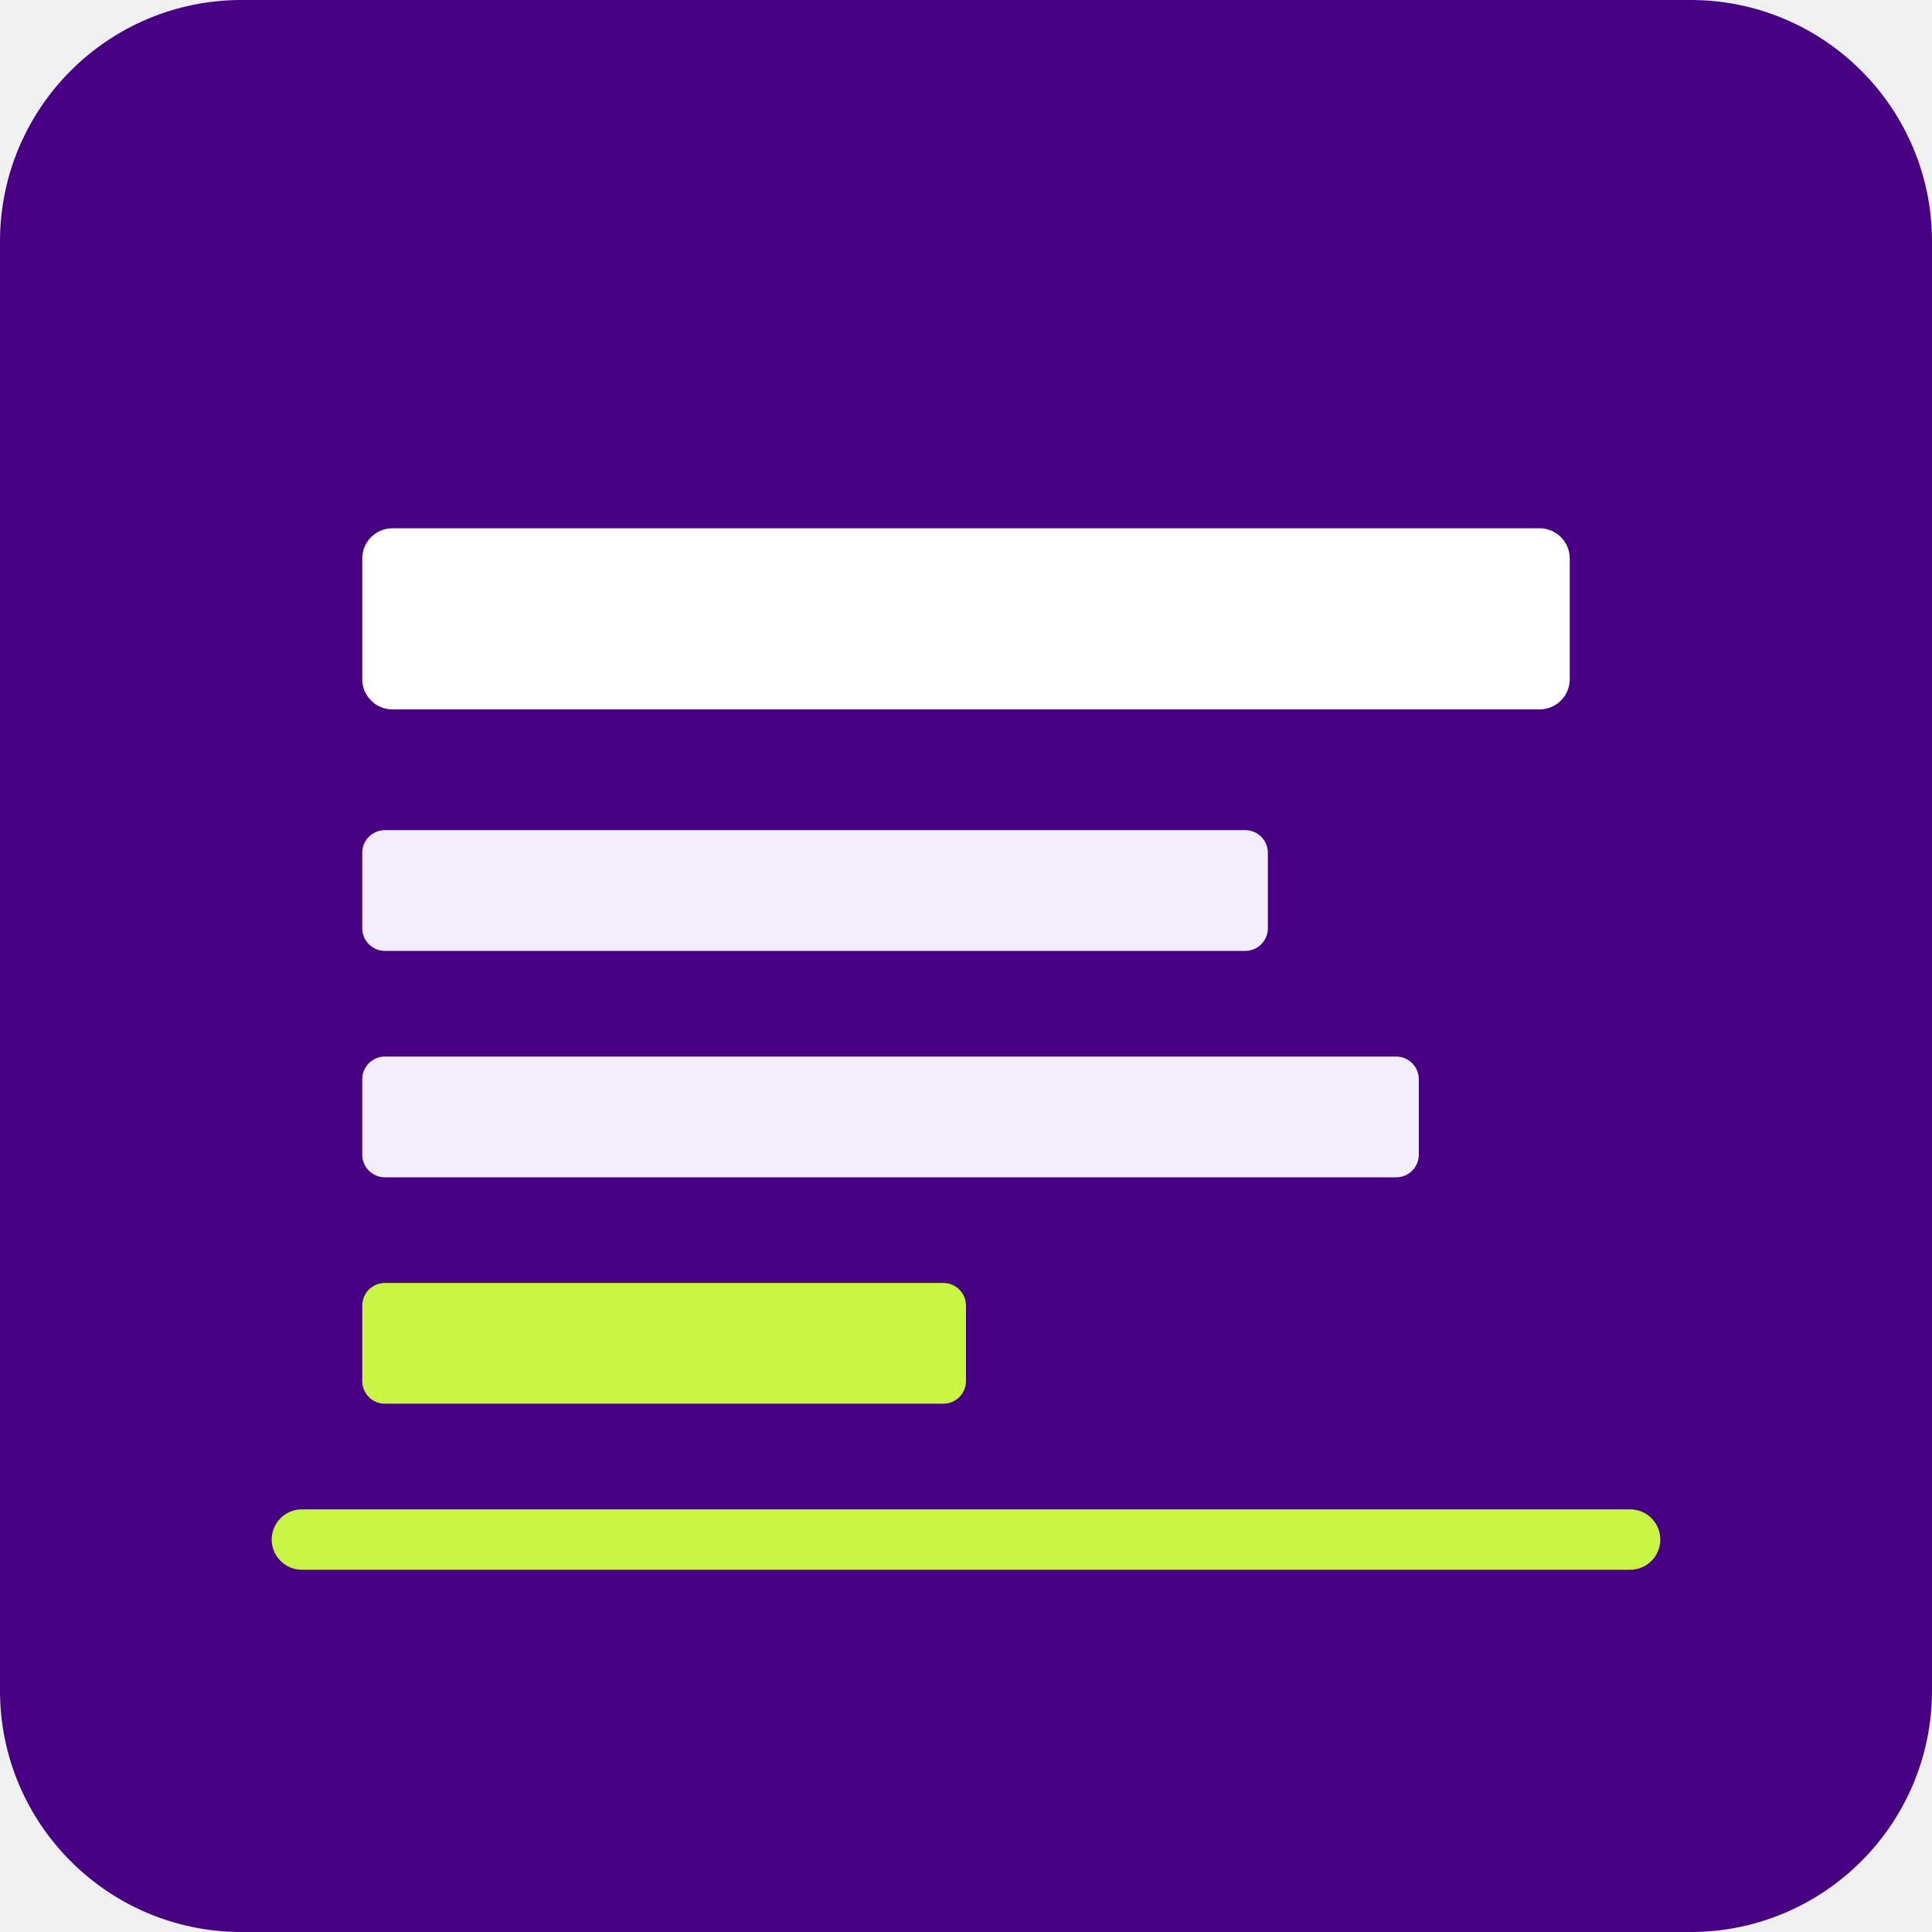
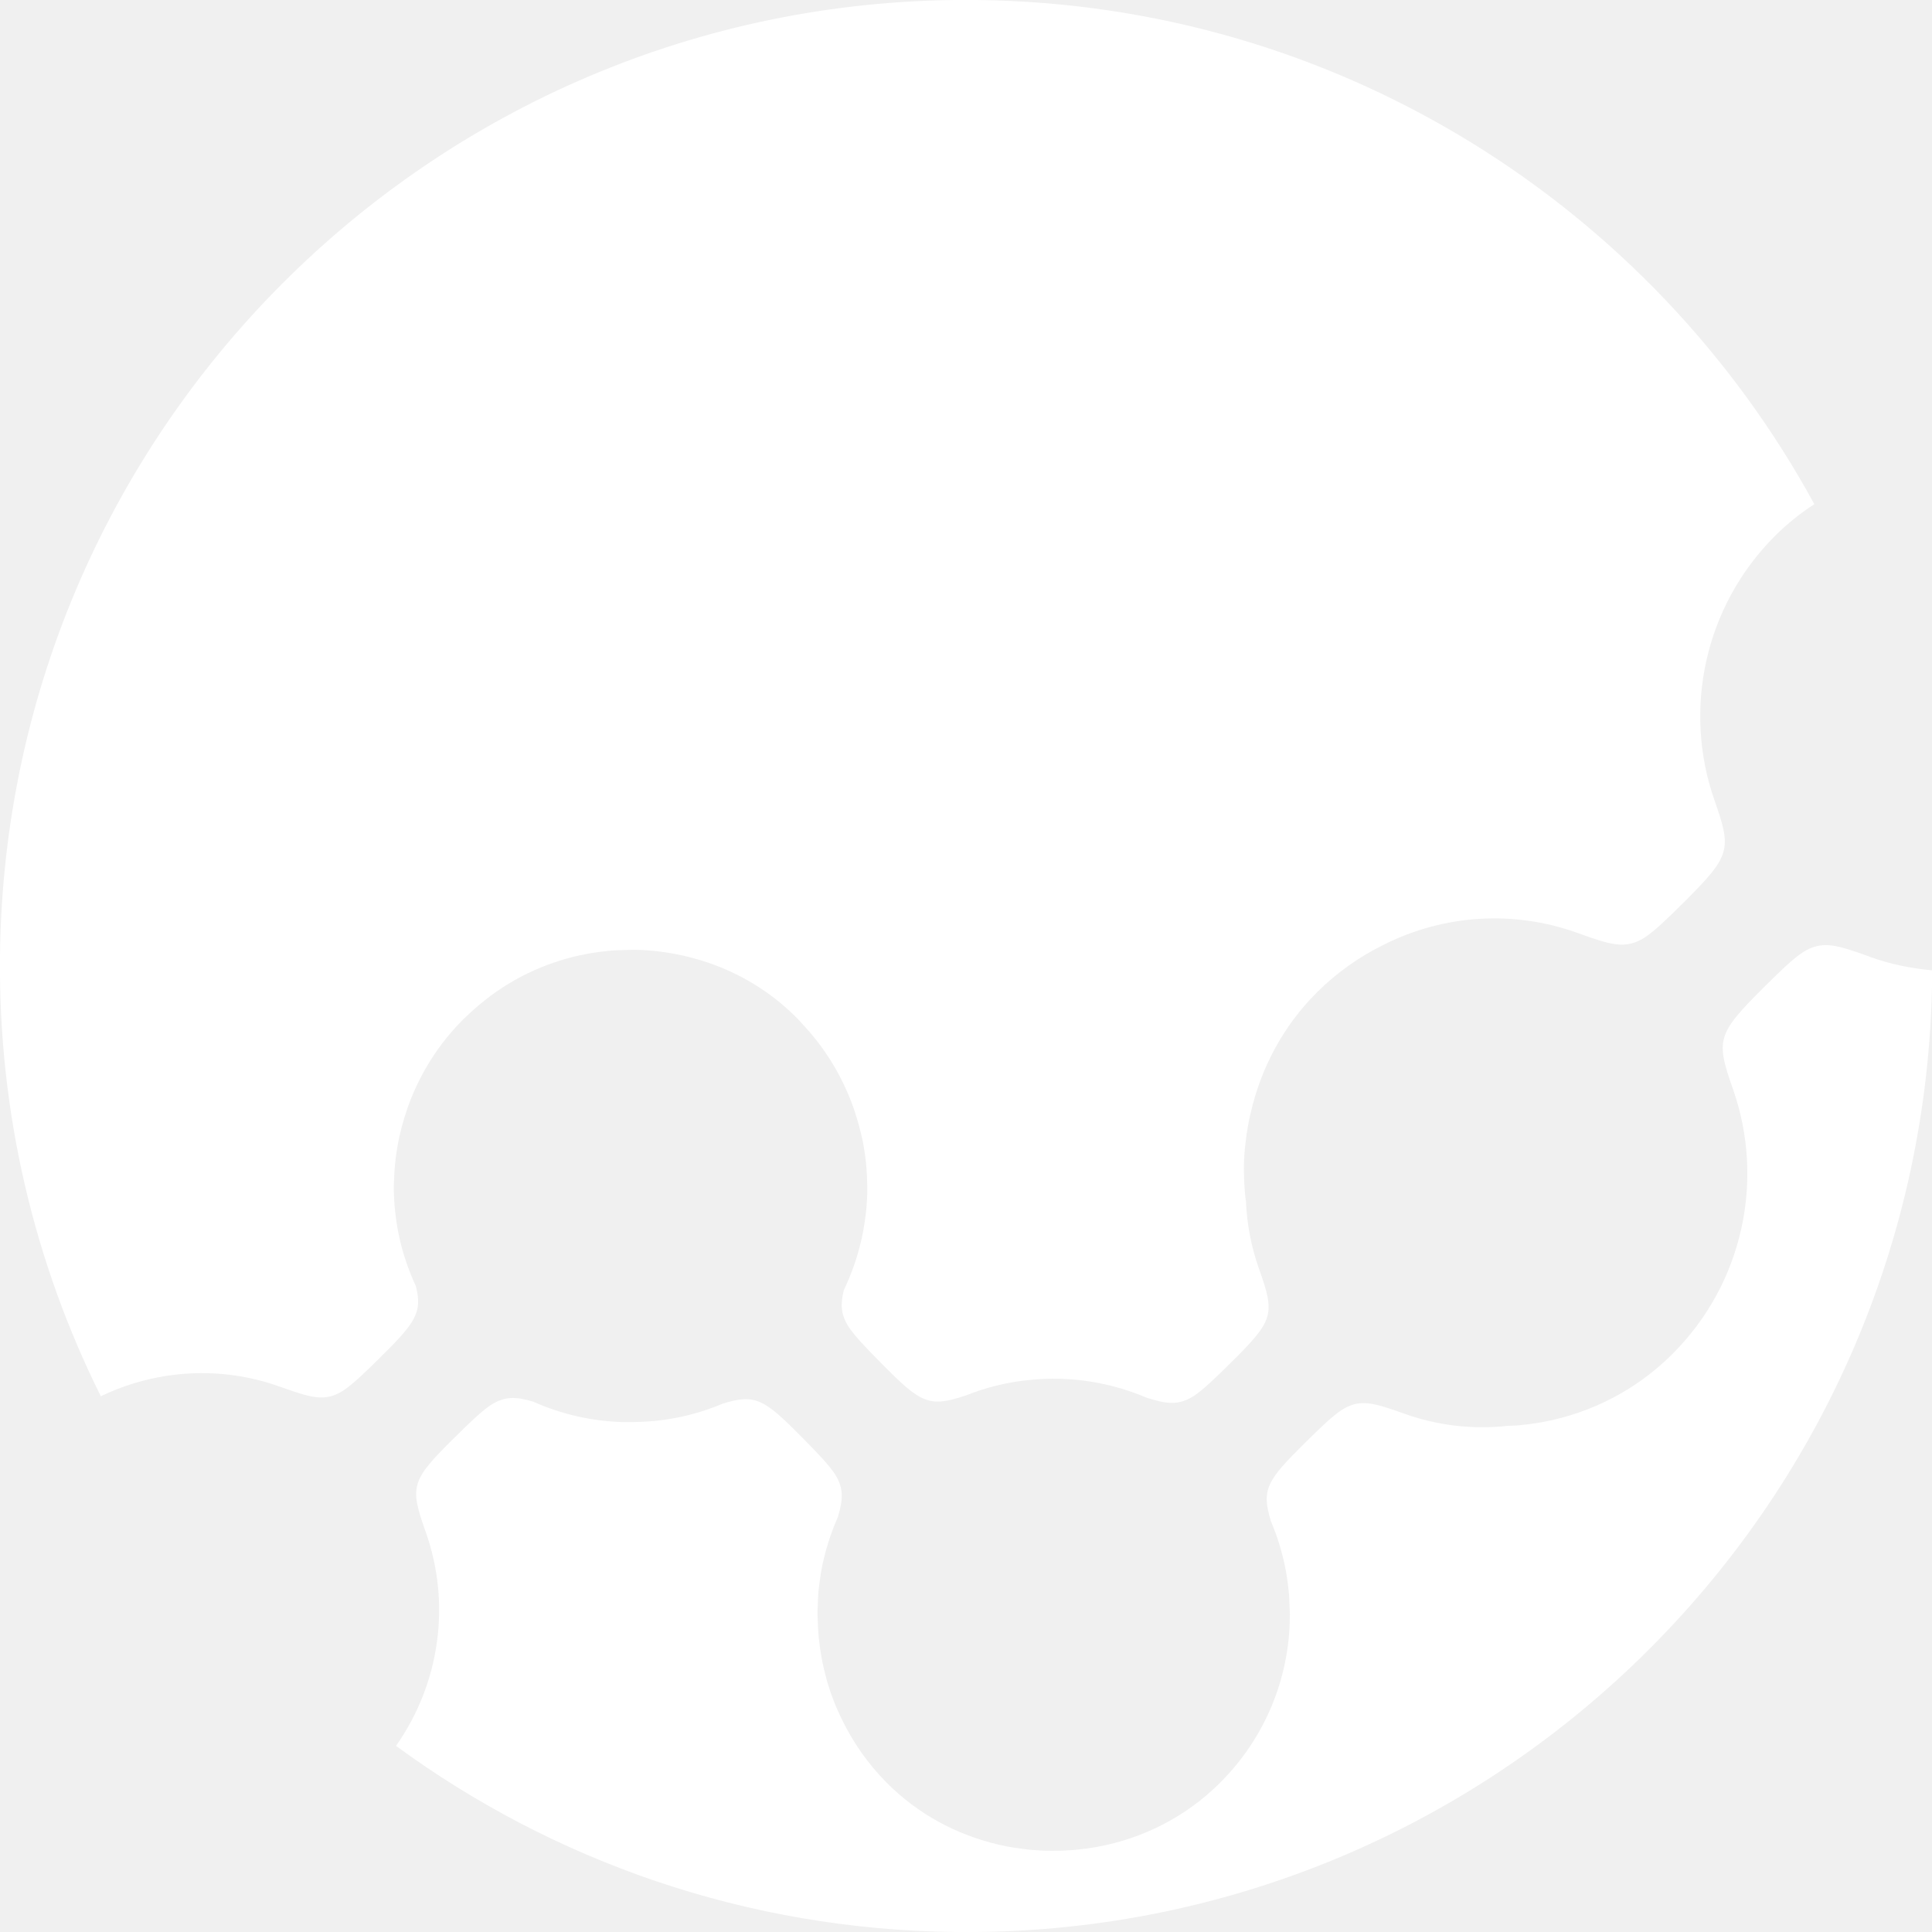
- <svg xmlns="http://www.w3.org/2000/svg" viewBox="0 0 512 512">
-   <rect width="512" height="512" rx="64" fill="#470082" />
-   <rect x="72" y="400" width="368" height="16" rx="8" fill="#c9f545" />
-   <rect x="96" y="140" width="320" height="48" rx="8" fill="#ffffff" />
-   <rect x="96" y="220" width="240" height="32" rx="6" fill="#f4eefc" />
-   <rect x="96" y="280" width="280" height="32" rx="6" fill="#f4eefc" />
-   <rect x="96" y="340" width="160" height="32" rx="6" fill="#c9f545" />
+ <svg xmlns="http://www.w3.org/2000/svg" id="Camada_1" data-name="Camada 1" viewBox="0 0 237.39 237.4">
+   <defs>
+     <style>
+       .cls-1 {
+         fill: #fff;
+       }
+     </style>
+   </defs>
+   <path class="cls-1" d="M34.39,170.39c3.89,1.38,5.5,1.9,7.75.51,1.18-.78,2.54-2.08,4.57-4.09,4.31-4.25,5.23-5.53,4.39-8.77-1.01-2.19-1.76-4.47-2.2-6.81-.03-.15-.05-.29-.08-.44-.12-.69-.21-1.39-.28-2.09-.02-.2-.04-.39-.06-.58-.06-.81-.1-1.62-.09-2.43,0-.22.02-.44.03-.67.02-.58.05-1.16.1-1.73.03-.35.07-.71.11-1.06.06-.44.13-.88.2-1.31.28-1.64.71-3.25,1.27-4.84.02-.07.04-.14.07-.2h0c1.43-3.92,3.69-7.6,6.86-10.73.06-.06.12-.11.18-.17,0,0,0,0,0,0,.01-.01.02-.02.04-.03.4-.39.81-.76,1.22-1.12.36-.32.73-.62,1.11-.92,0,0,.02-.01.02-.02,3.71-2.93,8-4.83,12.47-5.67.15-.03.29-.05.44-.08.69-.12,1.39-.21,2.09-.28.2-.02.39-.04.58-.06.52-.04,1.05-.05,1.58-.06.14,0,.27-.02.41-.02.06,0,.12,0,.17,0,.09,0,.18-.01.27-.01.03,0,.07,0,.1,0,.03,0,.06,0,.09,0,.78,0,1.56.04,2.34.11.34.03.68.08,1.02.12.41.05.82.11,1.22.18.49.08.97.17,1.46.28.12.03.23.06.34.08,5.08,1.18,9.89,3.71,13.79,7.66.26.26.49.54.74.81.26.28.51.55.76.84.1.12.2.24.3.36,2.39,2.86,4.14,6.08,5.27,9.46h0s.02.08.03.12c.17.52.34,1.05.48,1.58.12.43.22.87.32,1.3.08.36.17.72.23,1.08.13.72.23,1.45.31,2.18.03.24.04.47.06.71.05.64.08,1.28.09,1.93,0,.21.01.42.01.64,0,.78-.04,1.56-.11,2.34-.03.34-.08.68-.12,1.02-.05.41-.11.82-.18,1.22-.08.49-.17.97-.28,1.46-.03.12-.06.23-.08.34-.48,2.06-1.19,4.06-2.11,5.99-.44,1.76-.37,2.98.55,4.46.78,1.18,2.08,2.54,4.09,4.57,4.88,4.95,5.84,5.43,10.38,3.91,2.26-.9,4.6-1.5,6.96-1.8.22-.03.44-.05.66-.07.6-.06,1.21-.12,1.81-.15.72-.03,1.44-.04,2.16-.02.14,0,.28.01.42.02,3.47.15,6.91.92,10.16,2.3,2.52.82,3.94.95,5.76-.17,1.18-.78,2.54-2.08,4.57-4.09,5.36-5.29,5.48-5.97,3.49-11.58-.95-2.68-1.48-5.47-1.6-8.28-.02-.16-.05-.32-.07-.48-.03-.25-.05-.51-.07-.76-.06-.69-.09-1.38-.1-2.08,0-.23-.01-.45-.01-.68,0-.84.04-1.68.12-2.51.03-.37.09-.73.13-1.1.05-.44.11-.87.19-1.31.09-.52.18-1.05.3-1.57.03-.12.06-.25.09-.37,1.25-5.46,3.94-10.63,8.15-14.83,2.49-2.48,5.29-4.42,8.27-5.88,7.47-3.73,16.03-4.2,23.75-1.41,4.14,1.49,5.86,2.05,8.25.56,1.25-.83,2.71-2.24,4.87-4.39,5.71-5.69,5.83-6.41,3.71-12.45-3.88-11.03-1.32-23.79,7.46-32.54,1.49-1.48,3.1-2.76,4.8-3.87C203.05,25.45,164.54.5,120.02,0,54.47-.72.74,51.83,0,117.38c-.22,19.47,4.27,37.89,12.39,54.19,6.94-3.33,14.84-3.75,21.99-1.18Z" />
+   <path class="cls-1" d="M229.78,117.57c-4.14-1.49-5.86-2.05-8.25-.56-1.25.83-2.71,2.24-4.87,4.39-5.71,5.69-5.83,6.41-3.71,12.45,3.88,11.03,1.32,23.79-7.46,32.54-4.46,4.45-10.01,7.23-15.82,8.33-.16.03-.31.05-.47.08-.74.13-1.48.23-2.22.3-.21.02-.41.05-.62.06-.34.03-.69.02-1.03.04-4.26.47-8.59,0-12.68-1.46-3.89-1.38-5.5-1.9-7.75-.51-1.18.78-2.54,2.08-4.57,4.09-4.66,4.6-5.36,5.71-4.16,9.61.82,1.93,1.42,3.93,1.81,5.97.03.15.05.29.08.44.12.69.21,1.39.28,2.09.02.2.04.39.06.59.02.22.01.44.03.66.01.2.01.39.02.59.01.39.05.78.05,1.17,0,.1,0,.2-.01.3-.07,7.41-2.98,14.8-8.67,20.42-4.19,4.14-9.4,6.73-14.86,7.75-.15.03-.29.05-.44.08-.69.12-1.39.21-2.09.28-.2.02-.39.04-.59.06-.81.06-1.62.1-2.43.09-.06,0-.12,0-.18,0-.05,0-.11,0-.16,0-.78,0-1.56-.04-2.34-.11-.34-.03-.68-.08-1.02-.12-.41-.05-.81-.11-1.22-.17-.49-.08-.97-.17-1.46-.28-.12-.03-.23-.06-.34-.08-5.08-1.18-9.89-3.71-13.79-7.66-2.31-2.34-4.12-4.97-5.47-7.77-1.54-3.12-2.45-6.44-2.8-9.81,0-.05-.02-.09-.02-.14,0-.08-.01-.15-.02-.23-.05-.59-.09-1.18-.1-1.78,0-.21-.03-.42-.03-.64,0-.21-.01-.42-.01-.63,0-.19.02-.37.03-.56,0-.09,0-.19.01-.28.02-.5.03-1,.07-1.5.03-.34.08-.68.12-1.02.05-.41.11-.81.17-1.22.08-.49.17-.97.28-1.46.03-.12.06-.23.08-.34.41-1.76.99-3.49,1.73-5.17.68-2.24.73-3.58-.32-5.28-.78-1.18-2.08-2.54-4.09-4.57-4.65-4.71-5.73-5.37-9.73-4.12-3.3,1.39-6.78,2.14-10.28,2.24-.64.03-1.27.03-1.91.02-.06,0-.13,0-.19,0-3.73-.12-7.44-.96-10.91-2.51-2.15-.64-3.47-.66-5.13.37-1.18.78-2.54,2.08-4.57,4.09-5.36,5.29-5.48,5.97-3.49,11.58,3.08,8.68,1.8,18.51-3.66,26.26,19.29,14.13,43.01,22.59,68.75,22.87,65.55.73,119.28-51.82,120.01-117.37,0-.27,0-.54,0-.8-2.58-.23-5.14-.75-7.61-1.64Z" />
</svg>
